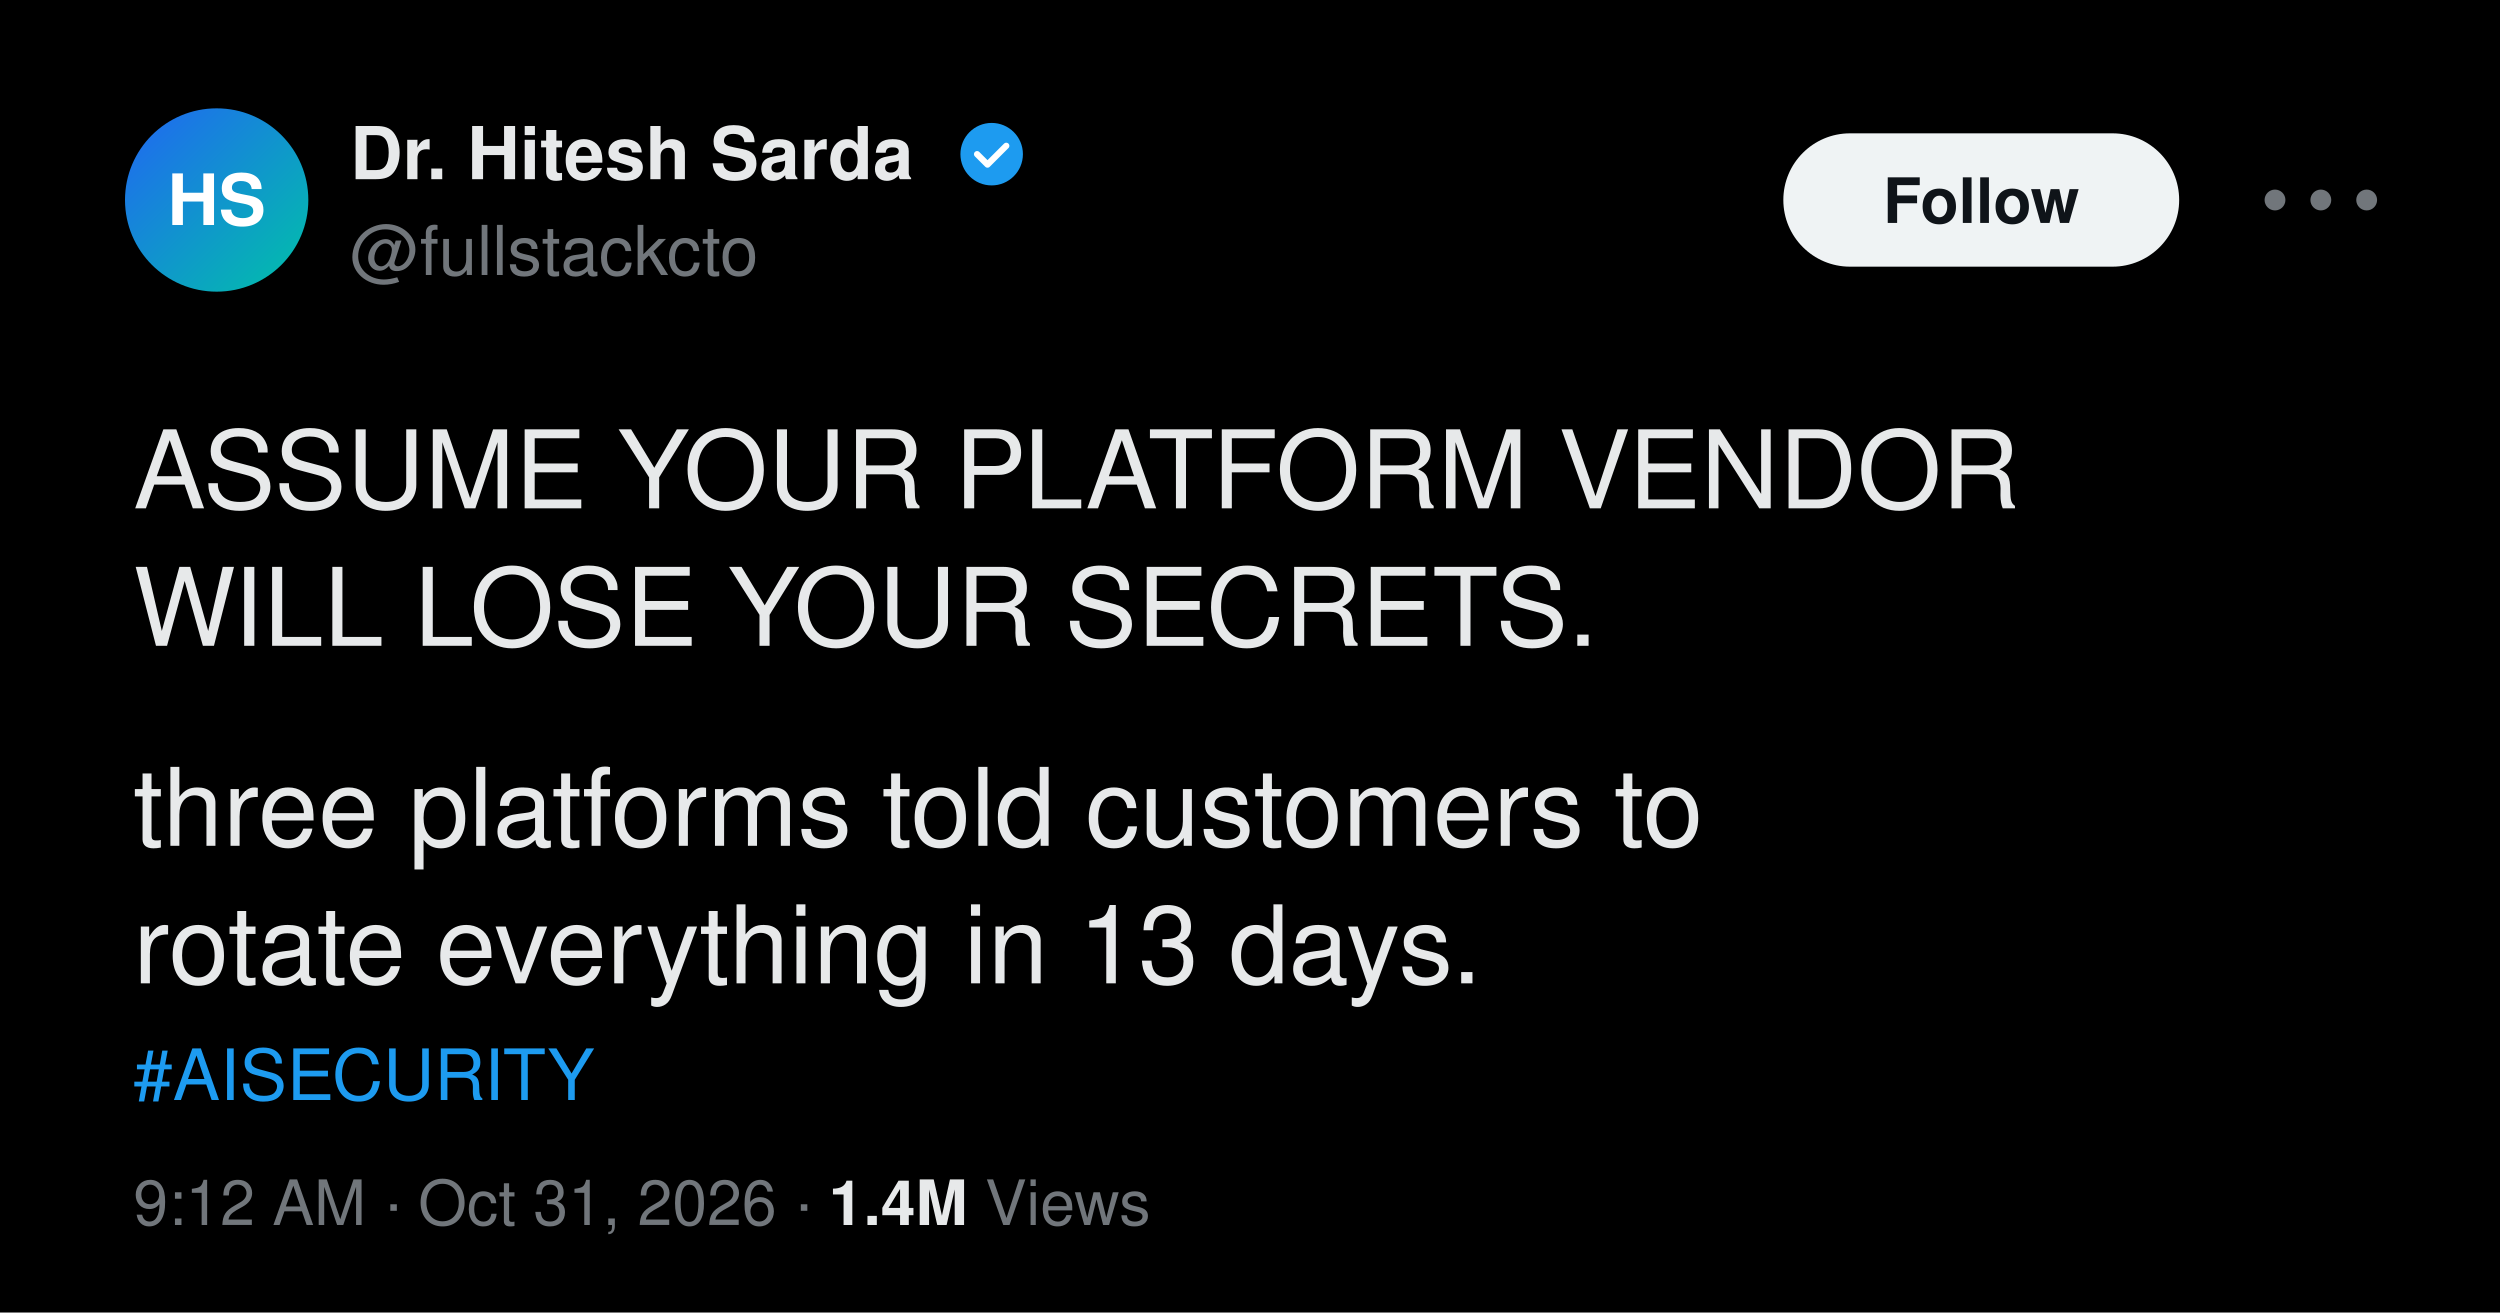
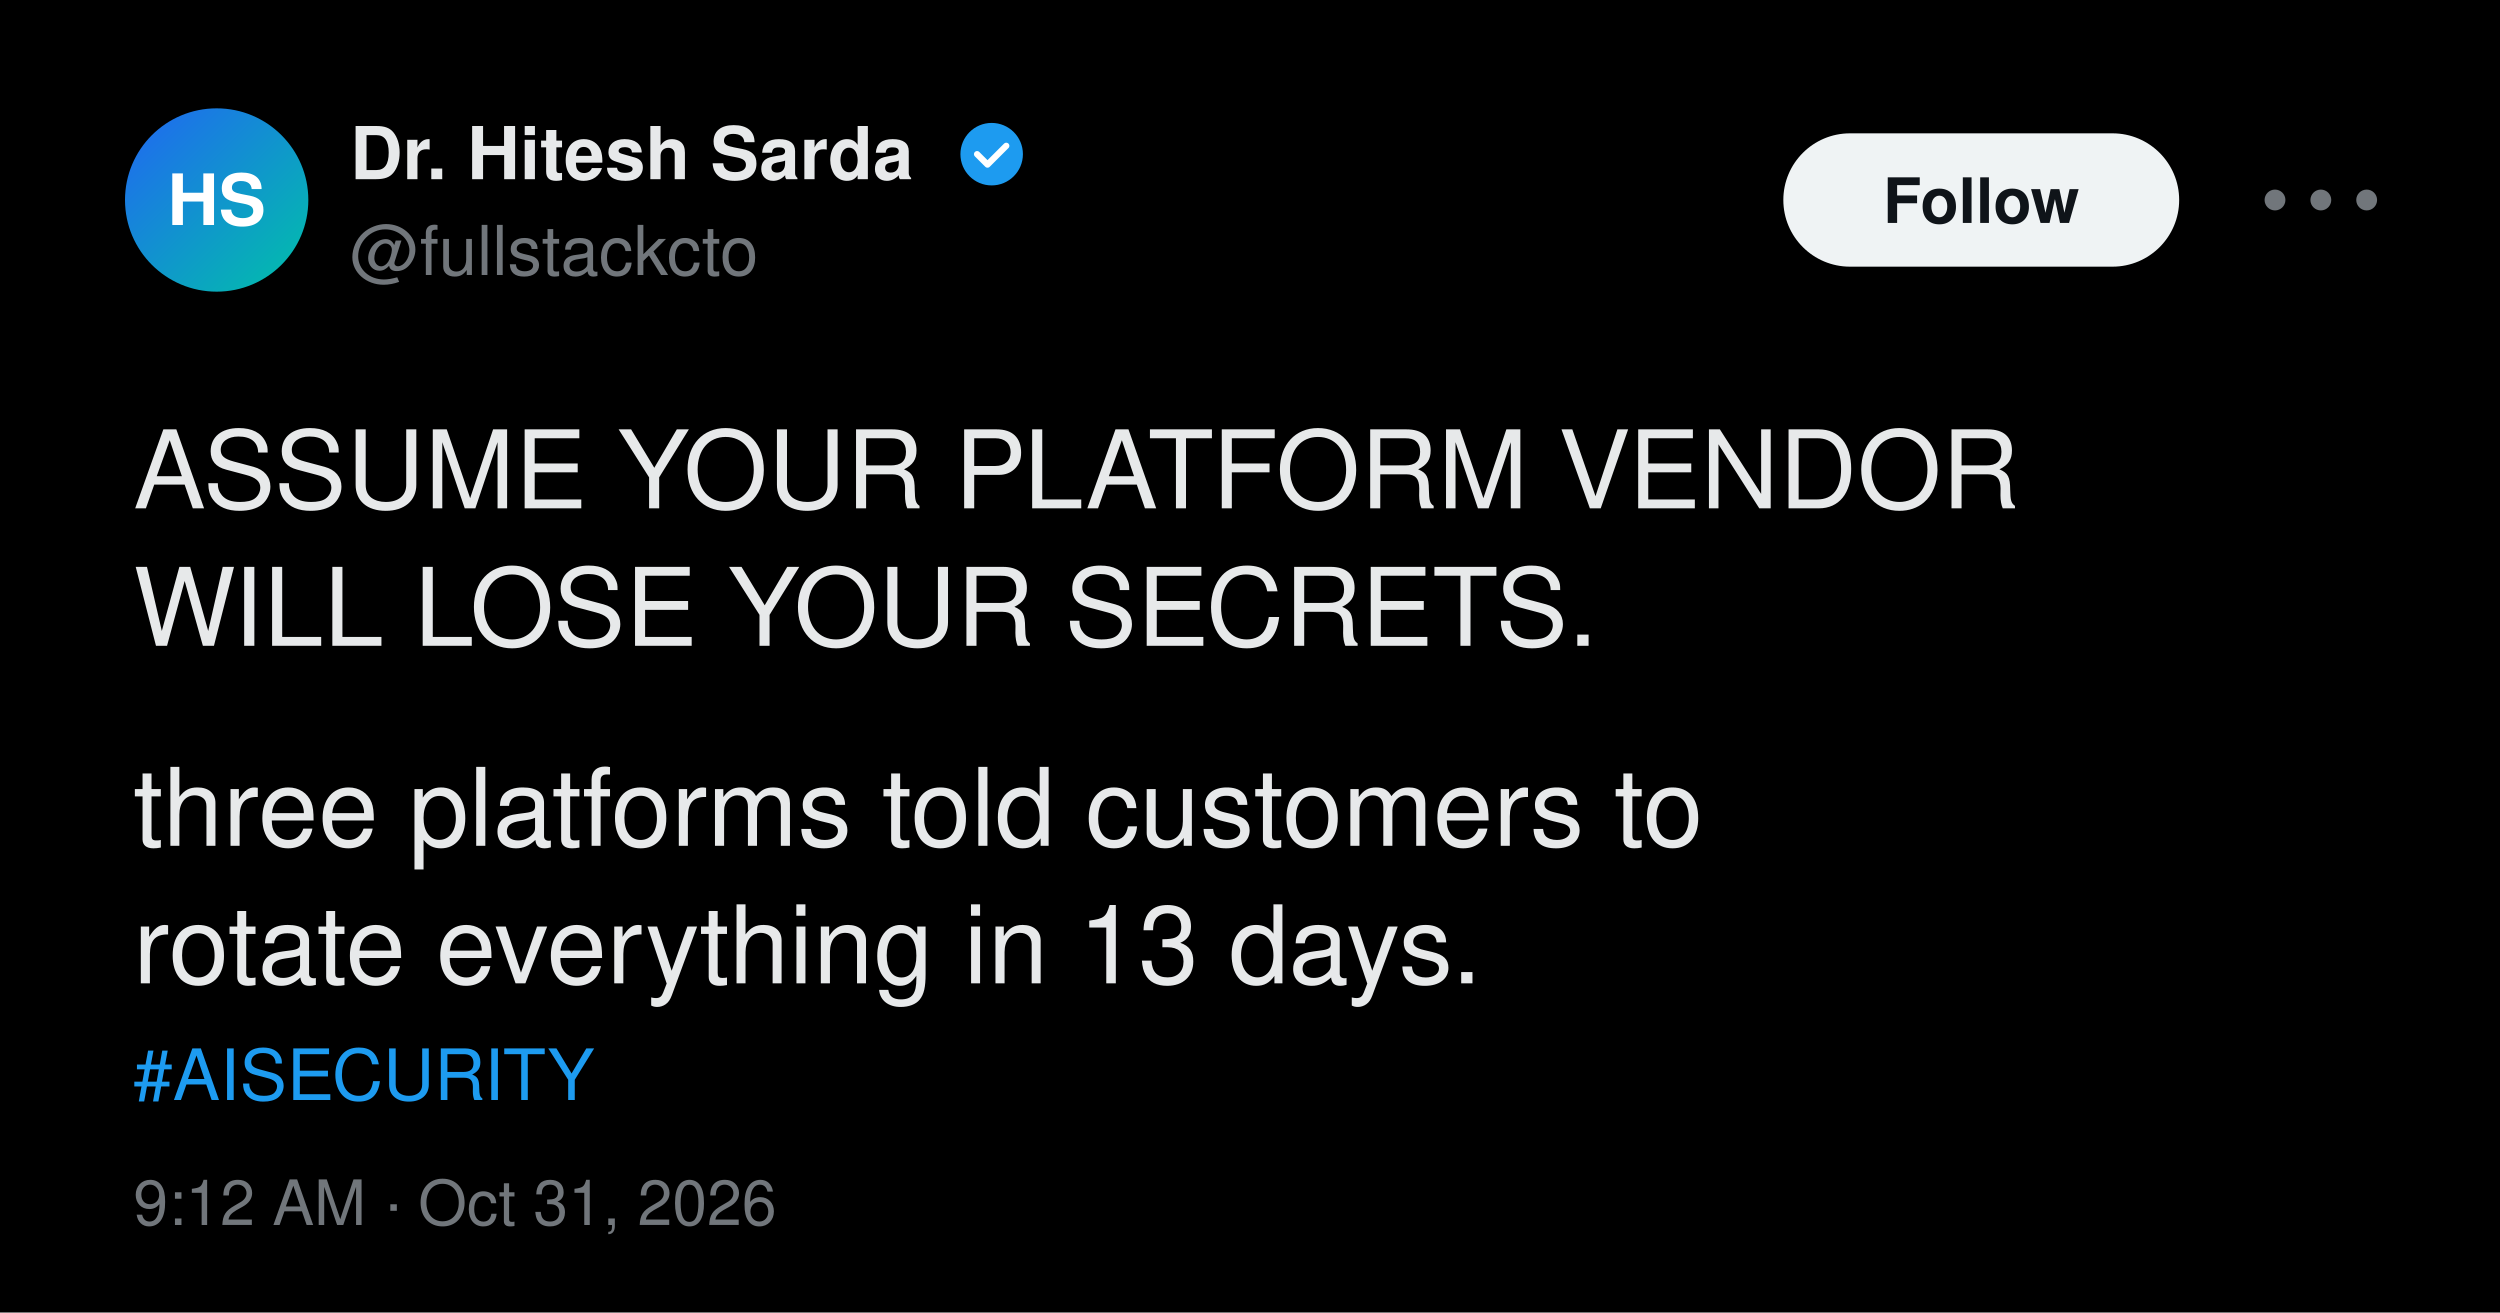
<svg xmlns="http://www.w3.org/2000/svg" viewBox="0 0 1200 630" width="1200" height="630" role="img" aria-label="Screenshot-style X post by Dr. Hitesh Sarda: ASSUME YOUR PLATFORM VENDOR WILL LOSE YOUR SECRETS. three platforms told customers to rotate everything in 13 days. #AISECURITY">
  <defs>
    <linearGradient id="avatar" x1="0" y1="0" x2="1" y2="1">
      <stop offset="0" stop-color="#2166F3" />
      <stop offset="1" stop-color="#00C2A8" />
    </linearGradient>
    <style>
      .sans { font-family: -apple-system, BlinkMacSystemFont, 'Segoe UI', Helvetica, Arial, sans-serif; }
    </style>
  </defs>
  <rect width="1200" height="630" fill="#000000" />
  <circle cx="104" cy="96" r="44" fill="url(#avatar)" />
  <text x="104" y="108" class="sans" font-size="34" font-weight="800" fill="#FFFFFF" text-anchor="middle">HS</text>
  <text x="168" y="86" class="sans" font-size="35" font-weight="700" fill="#E7E9EA">Dr. Hitesh Sarda</text>
  <g transform="translate(476 74)">
    <circle r="15" fill="#1D9BF0" />
    <path d="M-7 0l5 5 9-9" fill="none" stroke="#FFFFFF" stroke-width="3" stroke-linecap="round" stroke-linejoin="round" />
  </g>
  <text x="168" y="132" class="sans" font-size="33" fill="#71767B">@fullstackcto</text>
  <rect x="856" y="64" width="190" height="64" rx="32" fill="#EFF3F4" />
  <text x="951" y="107" class="sans" font-size="30" font-weight="700" fill="#0F1419" text-anchor="middle">Follow</text>
  <g fill="#71767B">
    <circle cx="1092" cy="96" r="5" />
    <circle cx="1114" cy="96" r="5" />
    <circle cx="1136" cy="96" r="5" />
  </g>
  <g class="sans" font-size="52" fill="#E7E9EA">
    <text x="64" y="244">ASSUME YOUR PLATFORM VENDOR</text>
    <text x="64" y="310">WILL LOSE YOUR SECRETS.</text>
    <text x="64" y="406">three platforms told customers to</text>
    <text x="64" y="472">rotate everything in 13 days.</text>
  </g>
  <text x="64" y="528" class="sans" font-size="34" fill="#1D9BF0">#AISECURITY</text>
-   <text x="64" y="588" class="sans" font-size="30" fill="#71767B">9:12 AM · Oct 31, 2026 · <tspan font-weight="700" fill="#E7E9EA">1.4M</tspan> Views</text>
+   <text x="64" y="588" class="sans" font-size="30" fill="#71767B">9:12 AM · Oct 31, 2026</text>
</svg>
